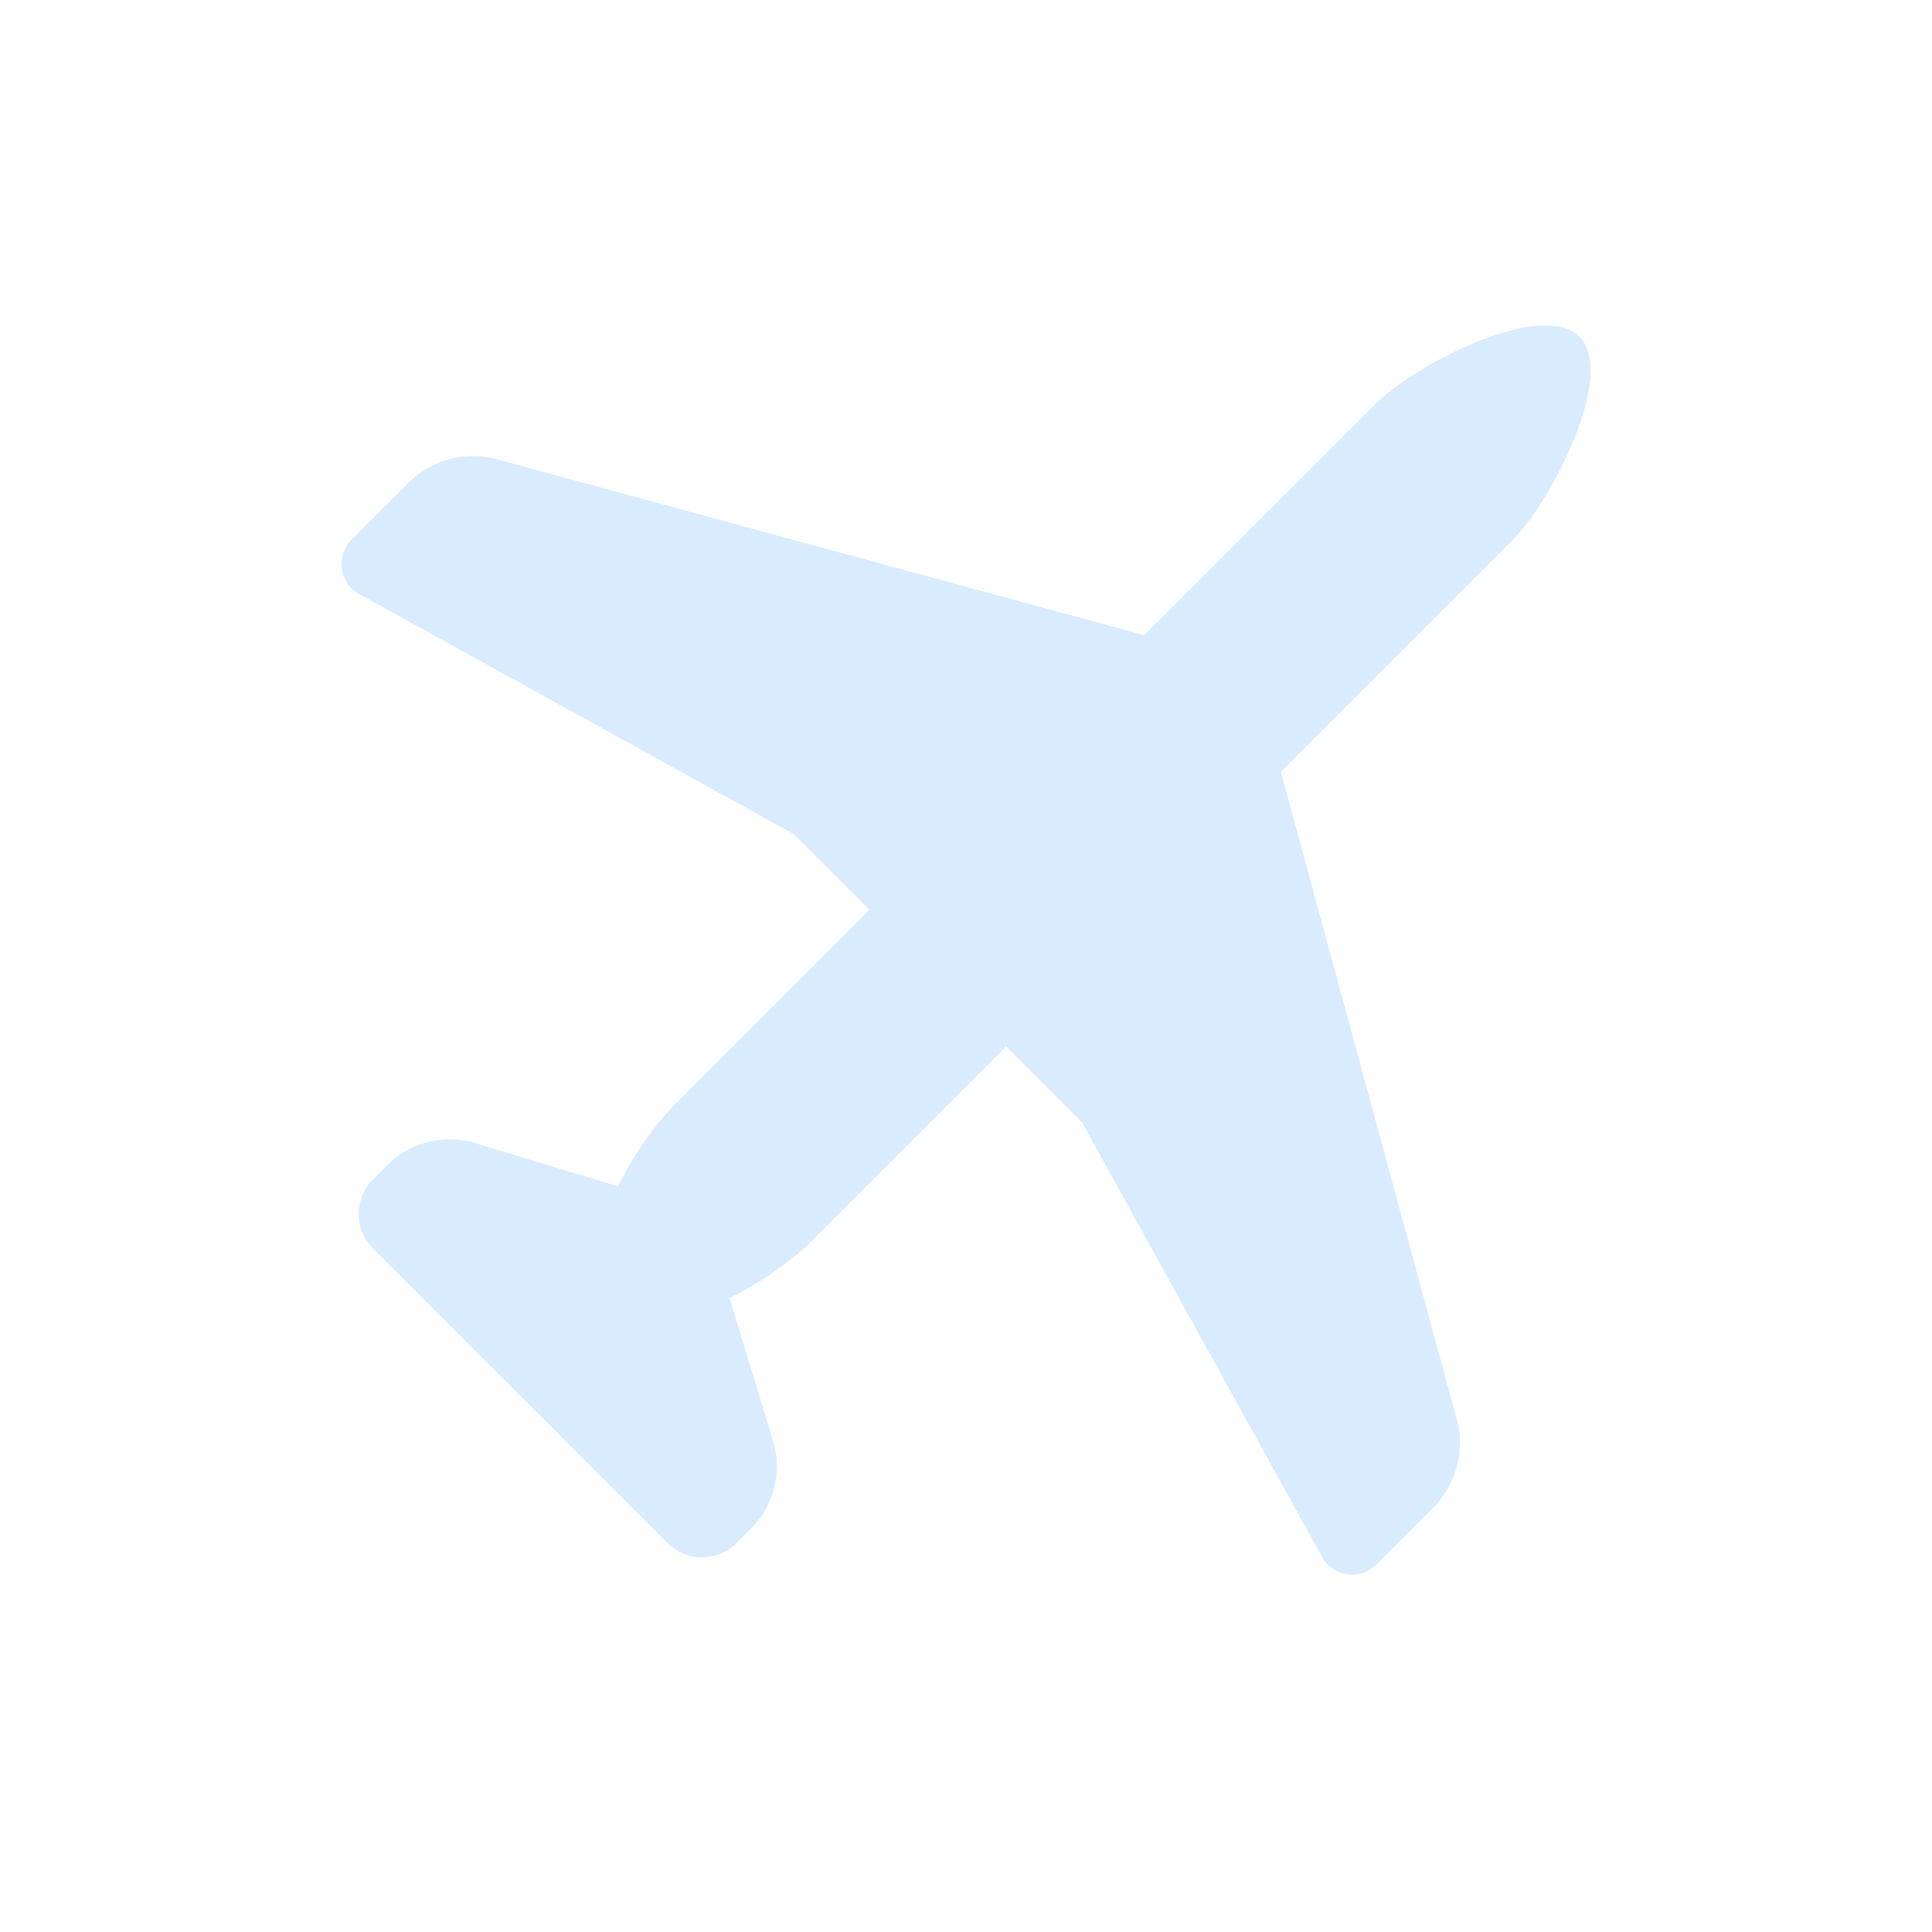
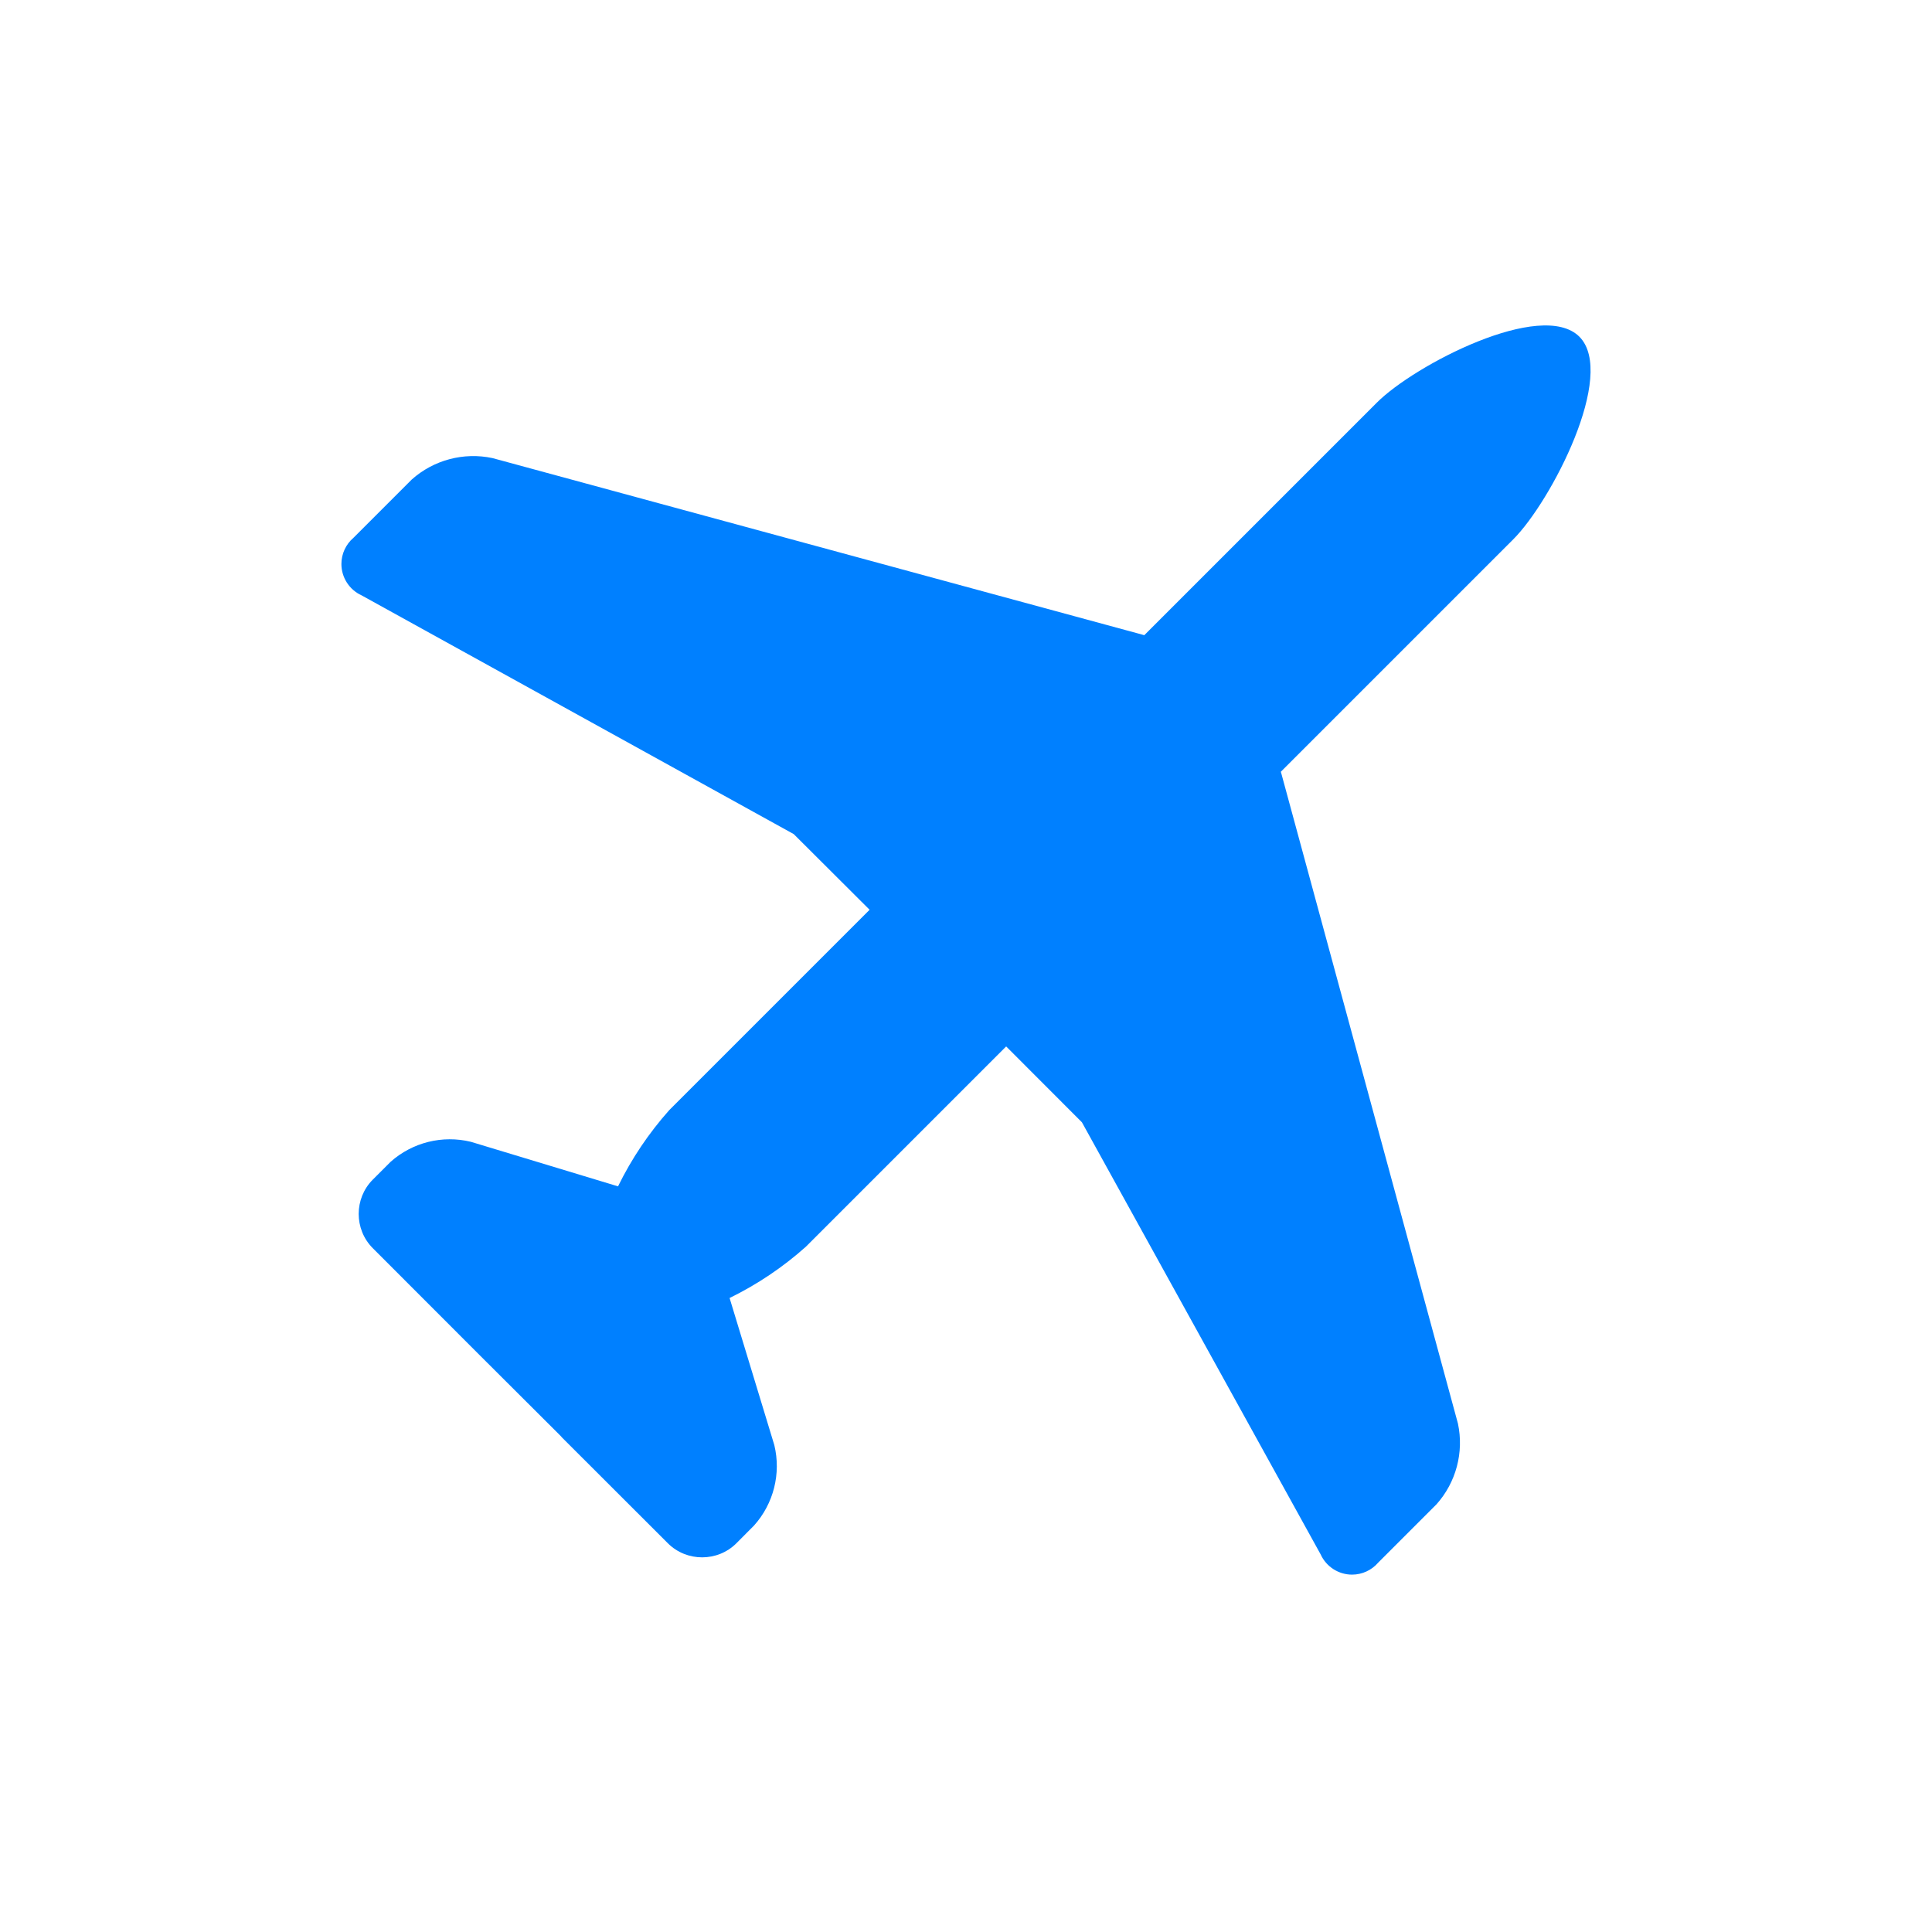
<svg xmlns="http://www.w3.org/2000/svg" width="100%" height="100%" viewBox="0 0 800 800" version="1.1" xml:space="preserve" style="fill-rule:evenodd;clip-rule:evenodd;stroke-linejoin:round;stroke-miterlimit:2;">
-   <path d="M626.611,223.326L530.358,319.579L530.611,320.421L603.705,589.474C606.241,601.387 602.936,613.822 594.821,622.905L570.695,647.032C567.984,650.196 564.02,652.021 559.853,652.021C554.27,652.021 549.177,648.745 546.863,643.663L448,464.716L416.632,433.305L333.684,516.253C324.177,524.736 313.552,531.876 302.105,537.474L320.632,598.4C323.483,610.18 320.344,622.639 312.253,631.663L304.884,639.074C297.105,646.794 284.369,646.794 276.589,639.074L232.8,595.326L232.042,594.484L198.863,561.389L198.021,560.547L154.316,516.8C146.596,509.021 146.596,496.285 154.316,488.505L161.726,481.095C170.766,473.033 183.223,469.926 194.989,472.8L255.916,491.242C261.518,479.798 268.658,469.174 277.137,459.663L360.084,376.716L328.674,345.389L149.726,246.526C144.645,244.212 141.369,239.12 141.369,233.536C141.369,229.37 143.193,225.405 146.358,222.695L170.484,198.568C179.571,190.459 192.002,187.155 203.916,189.684L472.968,262.779L473.811,263.032L570.063,166.779C585.642,151.116 638.316,123.832 653.979,139.411C669.558,155.074 642.232,207.705 626.611,223.326Z" style="fill:rgb(0,128,255);fill-opacity:0.15;fill-rule:nonzero;" />
+   <path d="M626.611,223.326L530.358,319.579L530.611,320.421L603.705,589.474C606.241,601.387 602.936,613.822 594.821,622.905L570.695,647.032C567.984,650.196 564.02,652.021 559.853,652.021C554.27,652.021 549.177,648.745 546.863,643.663L448,464.716L416.632,433.305L333.684,516.253C324.177,524.736 313.552,531.876 302.105,537.474L320.632,598.4C323.483,610.18 320.344,622.639 312.253,631.663L304.884,639.074C297.105,646.794 284.369,646.794 276.589,639.074L232.8,595.326L232.042,594.484L198.863,561.389L198.021,560.547L154.316,516.8C146.596,509.021 146.596,496.285 154.316,488.505L161.726,481.095C170.766,473.033 183.223,469.926 194.989,472.8L255.916,491.242C261.518,479.798 268.658,469.174 277.137,459.663L360.084,376.716L328.674,345.389L149.726,246.526C144.645,244.212 141.369,239.12 141.369,233.536C141.369,229.37 143.193,225.405 146.358,222.695L170.484,198.568C179.571,190.459 192.002,187.155 203.916,189.684L472.968,262.779L473.811,263.032L570.063,166.779C585.642,151.116 638.316,123.832 653.979,139.411C669.558,155.074 642.232,207.705 626.611,223.326Z" style="fill:rgb(0,128,255);fill-opacity:1;fill-rule:nonzero;" />
</svg>
